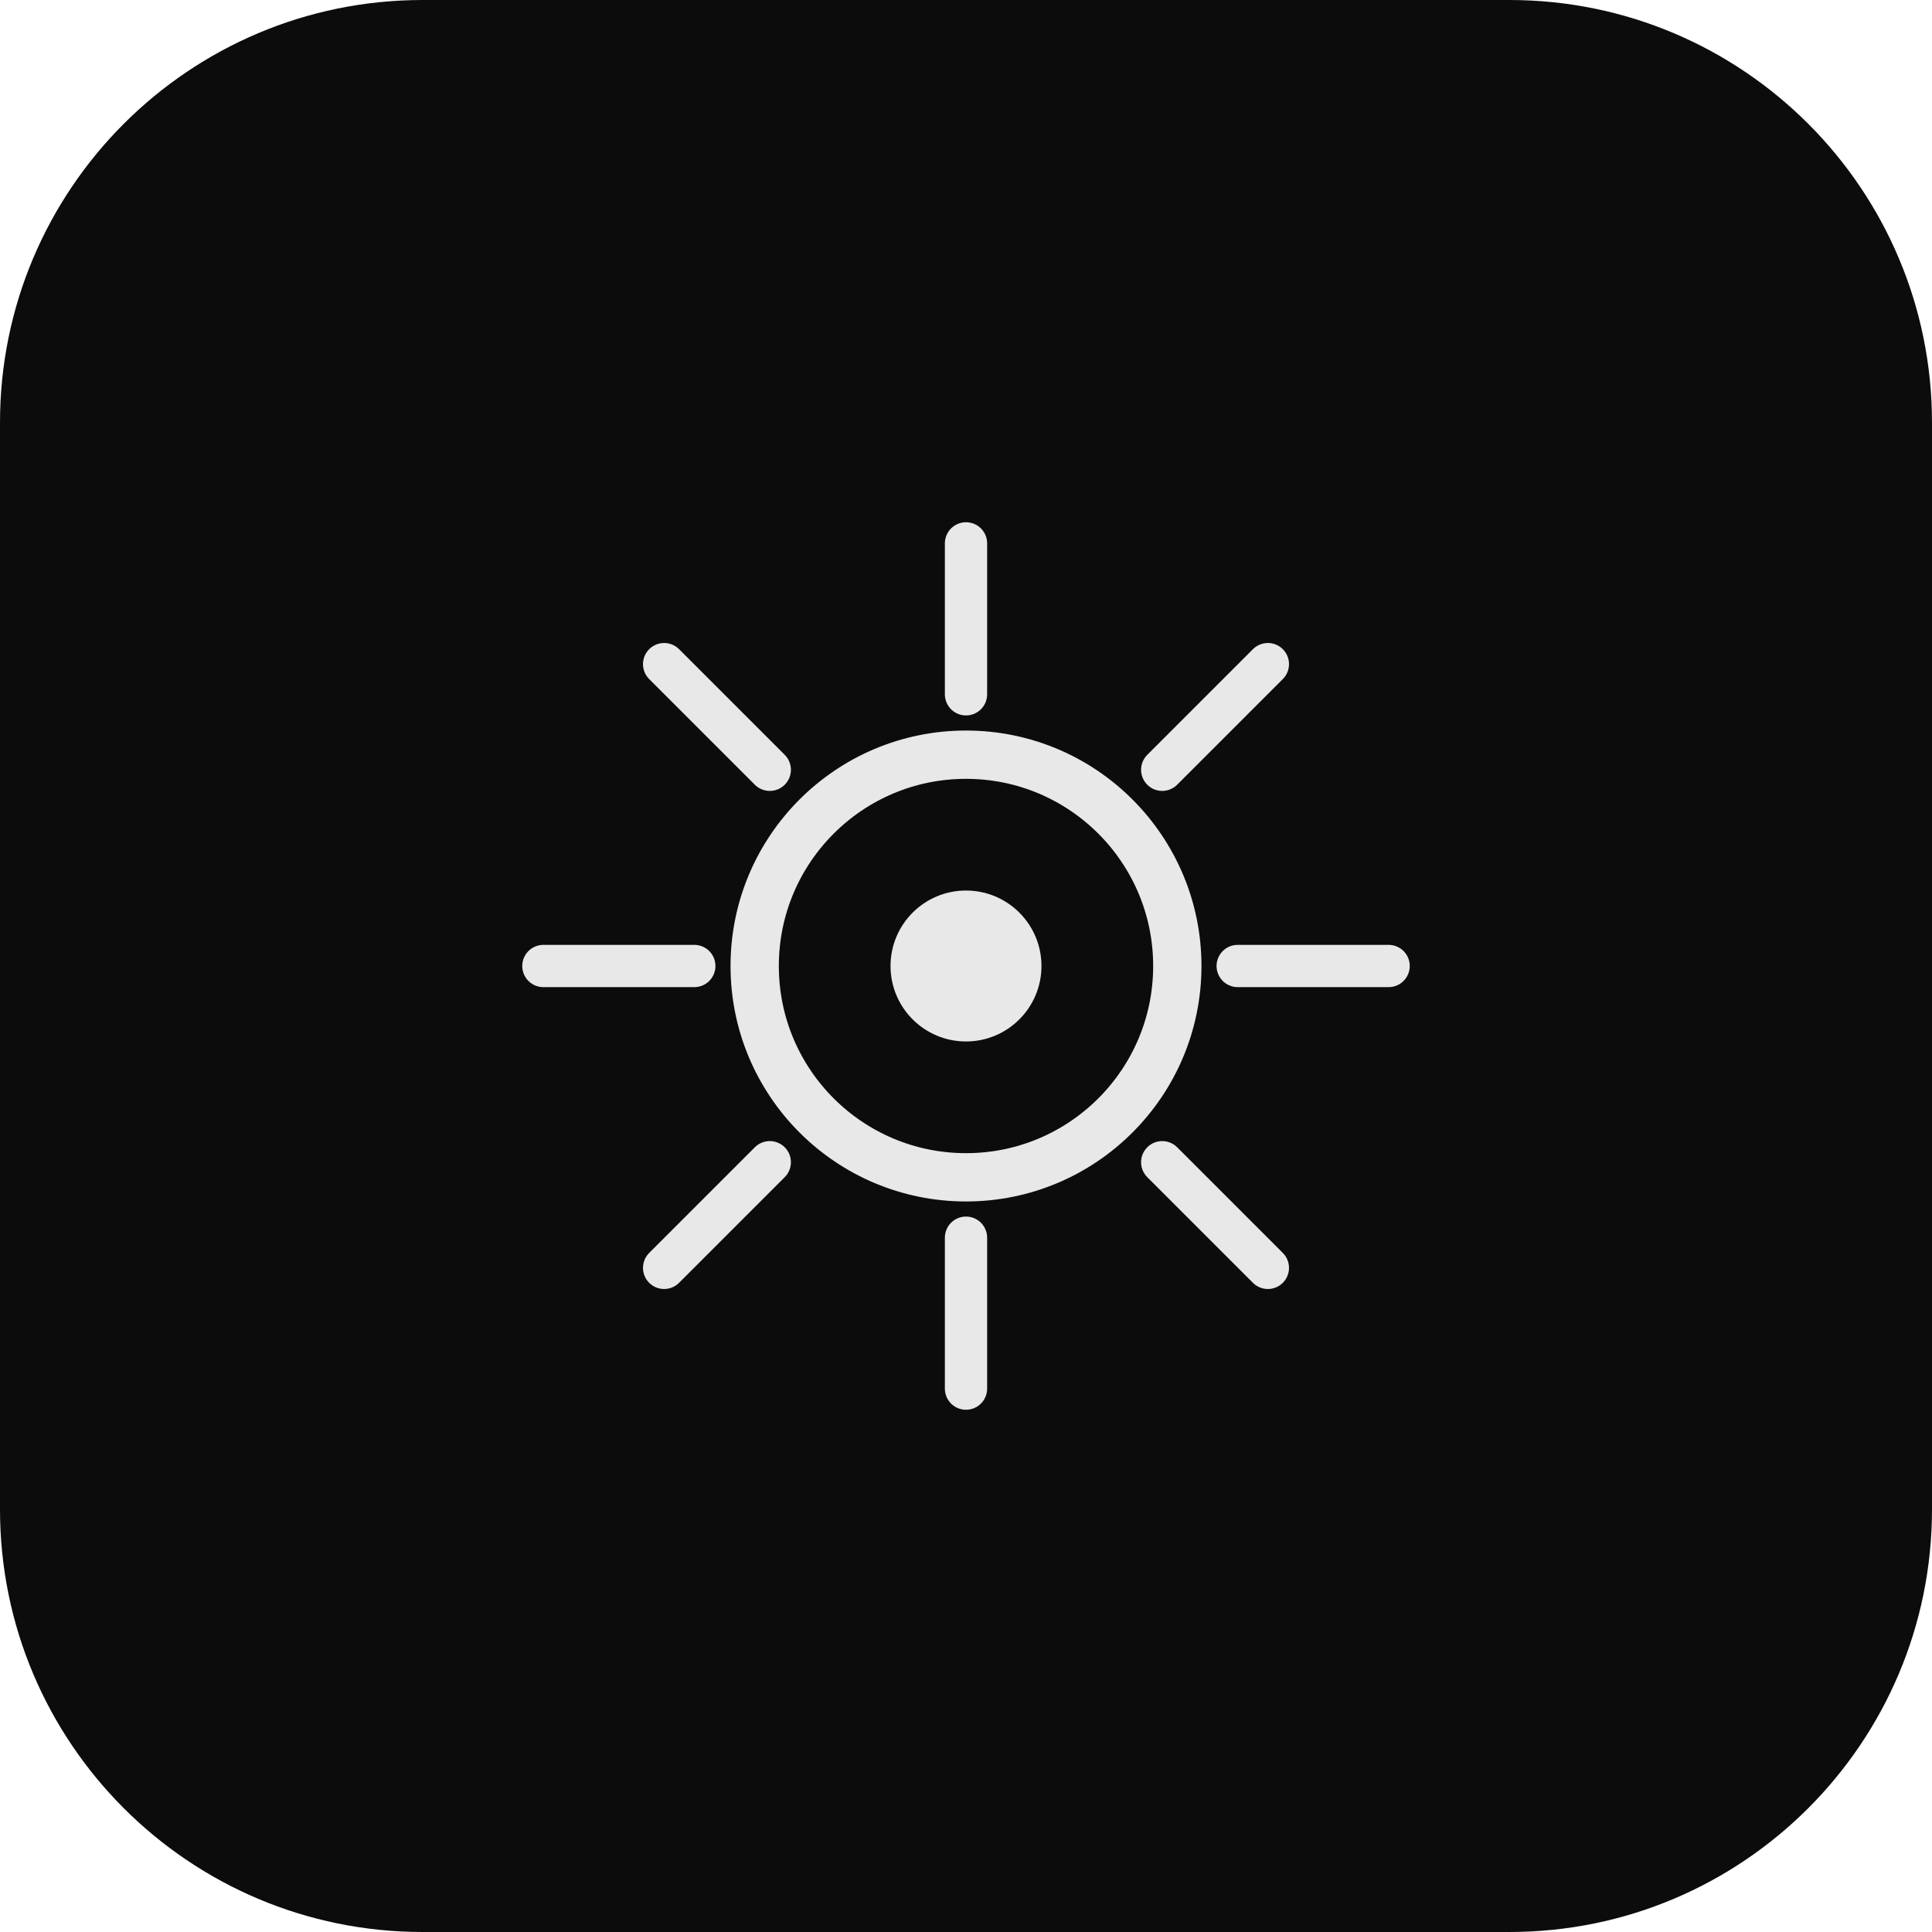
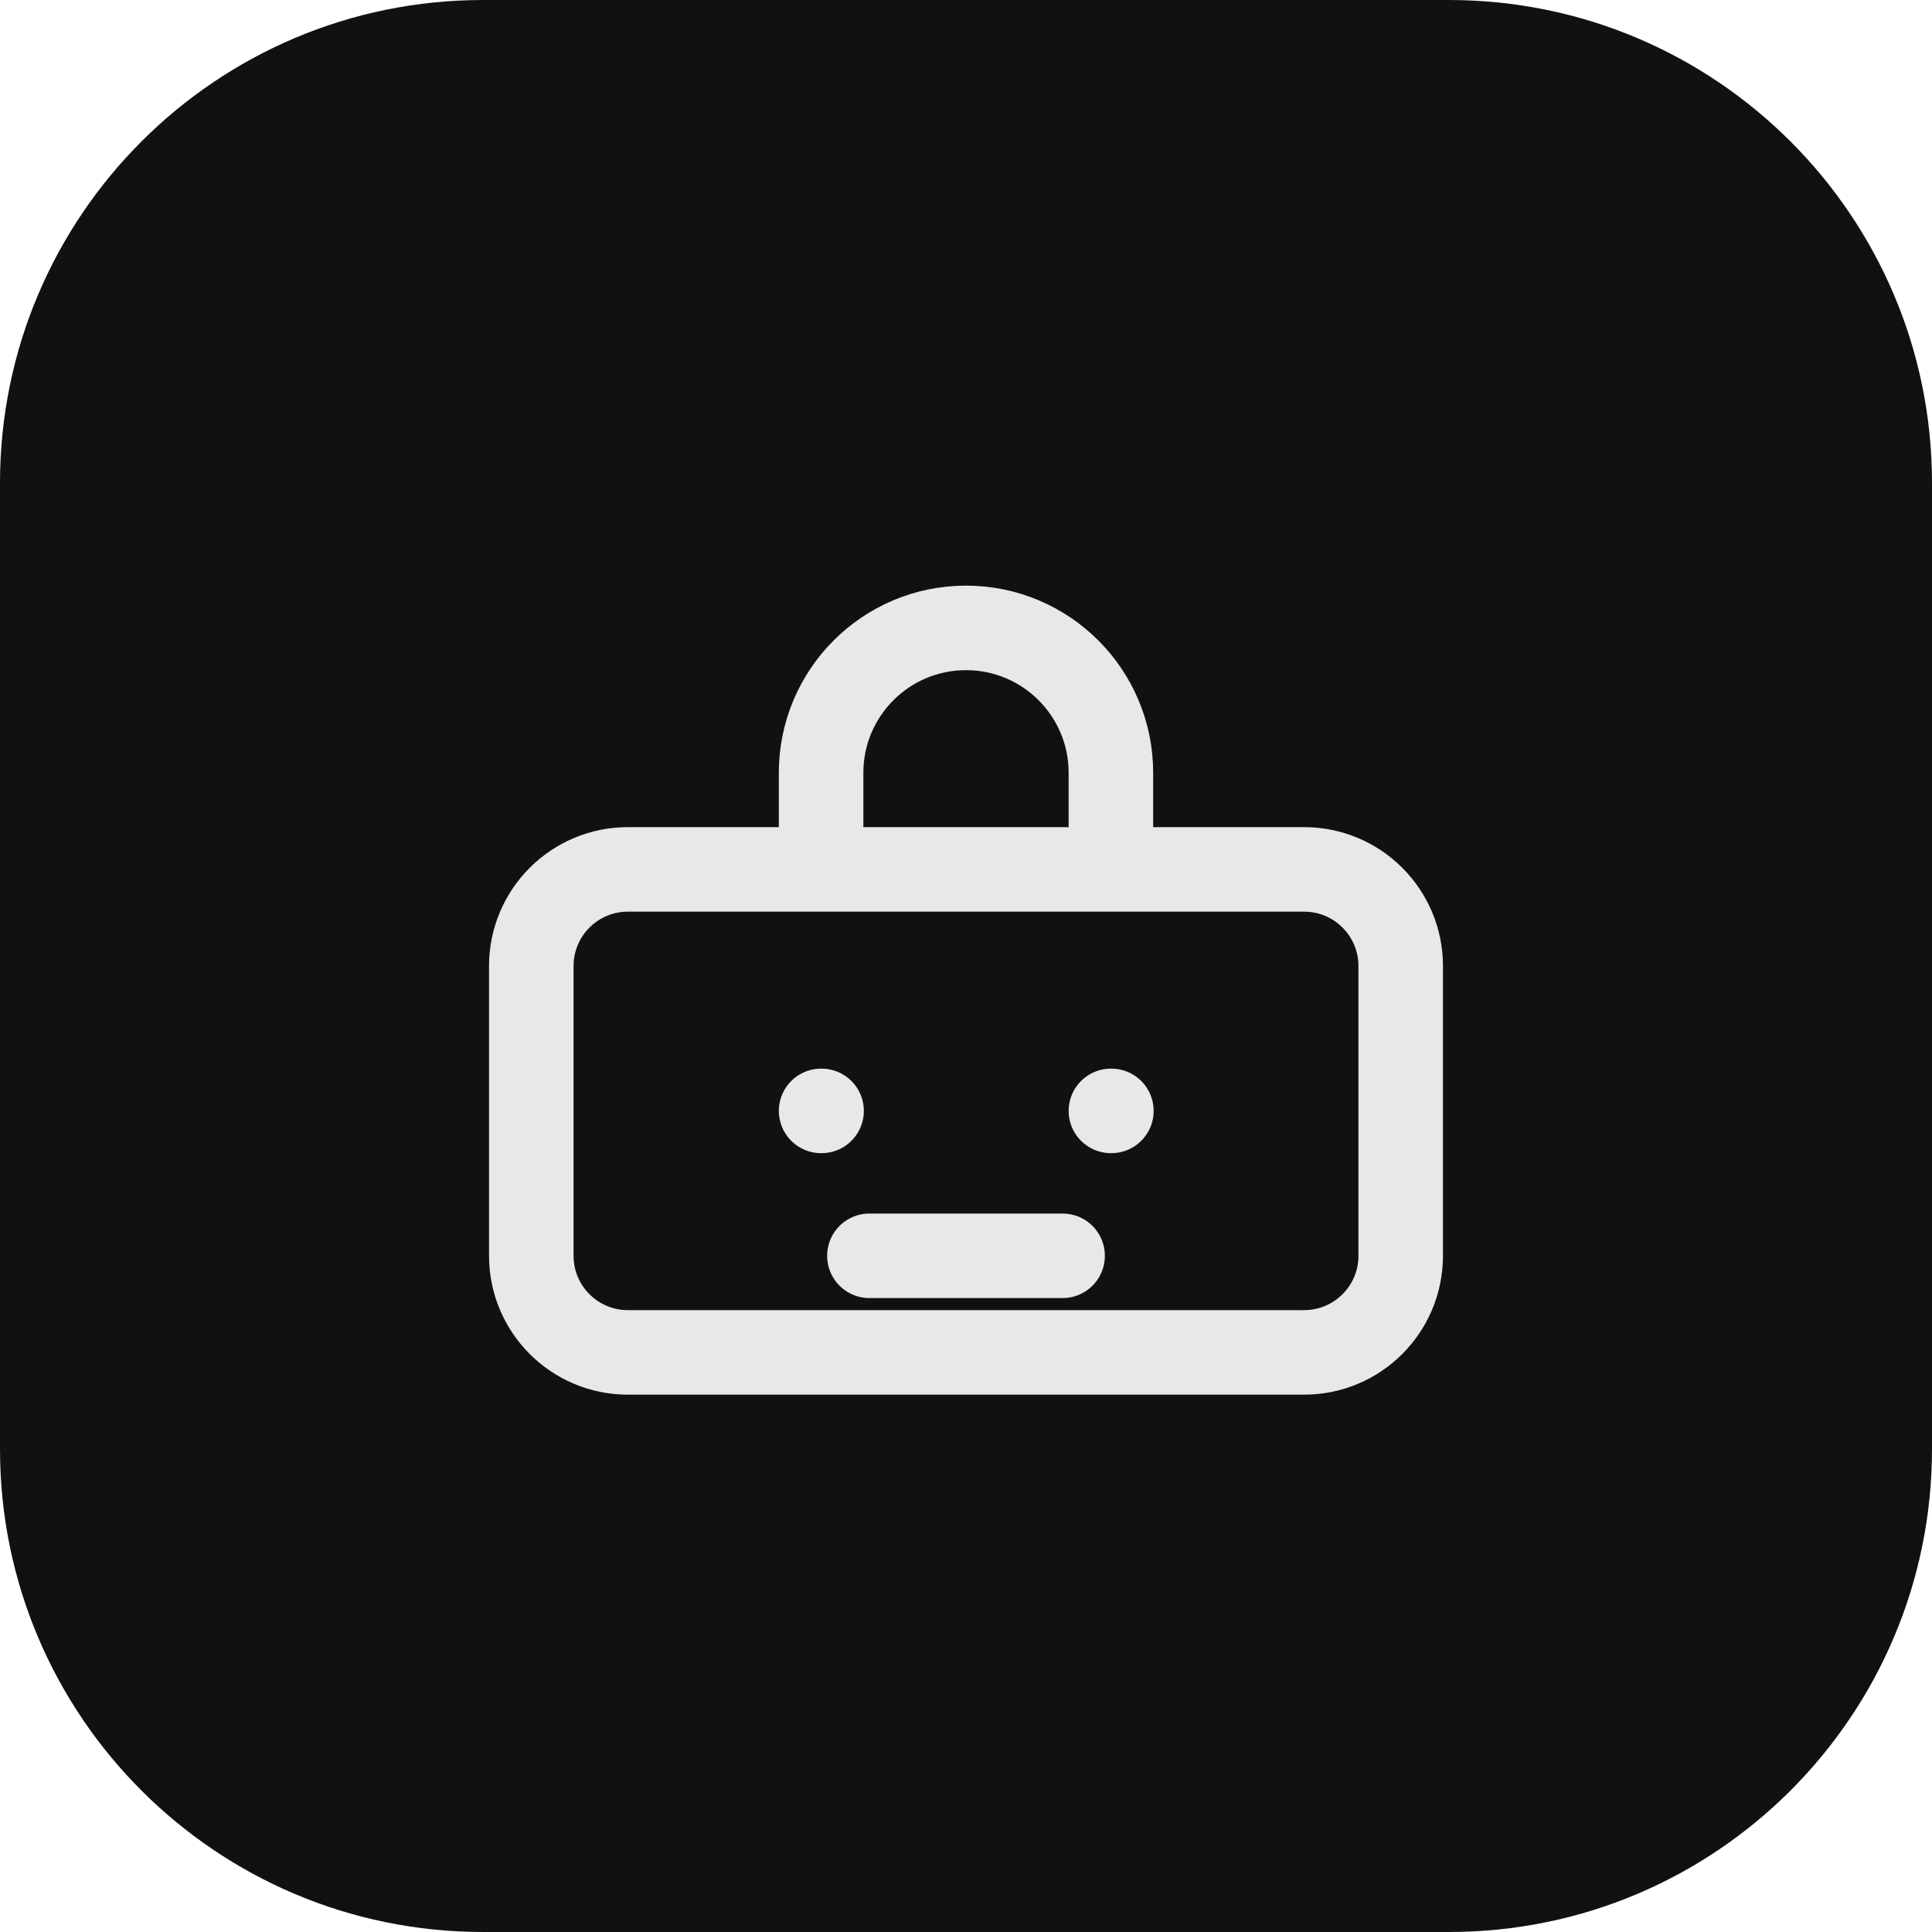
- <svg xmlns="http://www.w3.org/2000/svg" viewBox="0 0 128 128" fill="none">
-   <rect width="128" height="128" rx="28" fill="#0c0c0c" />
-   <circle cx="64" cy="64" r="14" stroke="#e8e8e8" stroke-width="3.2" />
-   <circle cx="64" cy="64" r="5" fill="#e8e8e8" />
-   <path d="M64 36v10M64 82v10M36 64h10M82 64h10M44 44l7 7M77 77l7 7M44 84l7-7M77 51l7-7" stroke="#e8e8e8" stroke-width="2.8" stroke-linecap="round" />
+ <svg xmlns="http://www.w3.org/2000/svg" viewBox="0 0 128 128">
+   <rect width="128" height="128" rx="32" fill="#111" />
+   <g transform="translate(64 64) scale(3.2) translate(-12 -12)" fill="none" stroke="#e8e8e8" stroke-width="1.75" stroke-linecap="round" stroke-linejoin="round">
+     <path d="M5 10h14a2 2 0 0 1 2 2v6a2 2 0 0 1-2 2H5a2 2 0 0 1-2-2v-6a2 2 0 0 1 2-2zM9 10V8a3 3 0 0 1 6 0v2M9 15h.01M15 15h.01M10 18h4" />
+   </g>
</svg>
